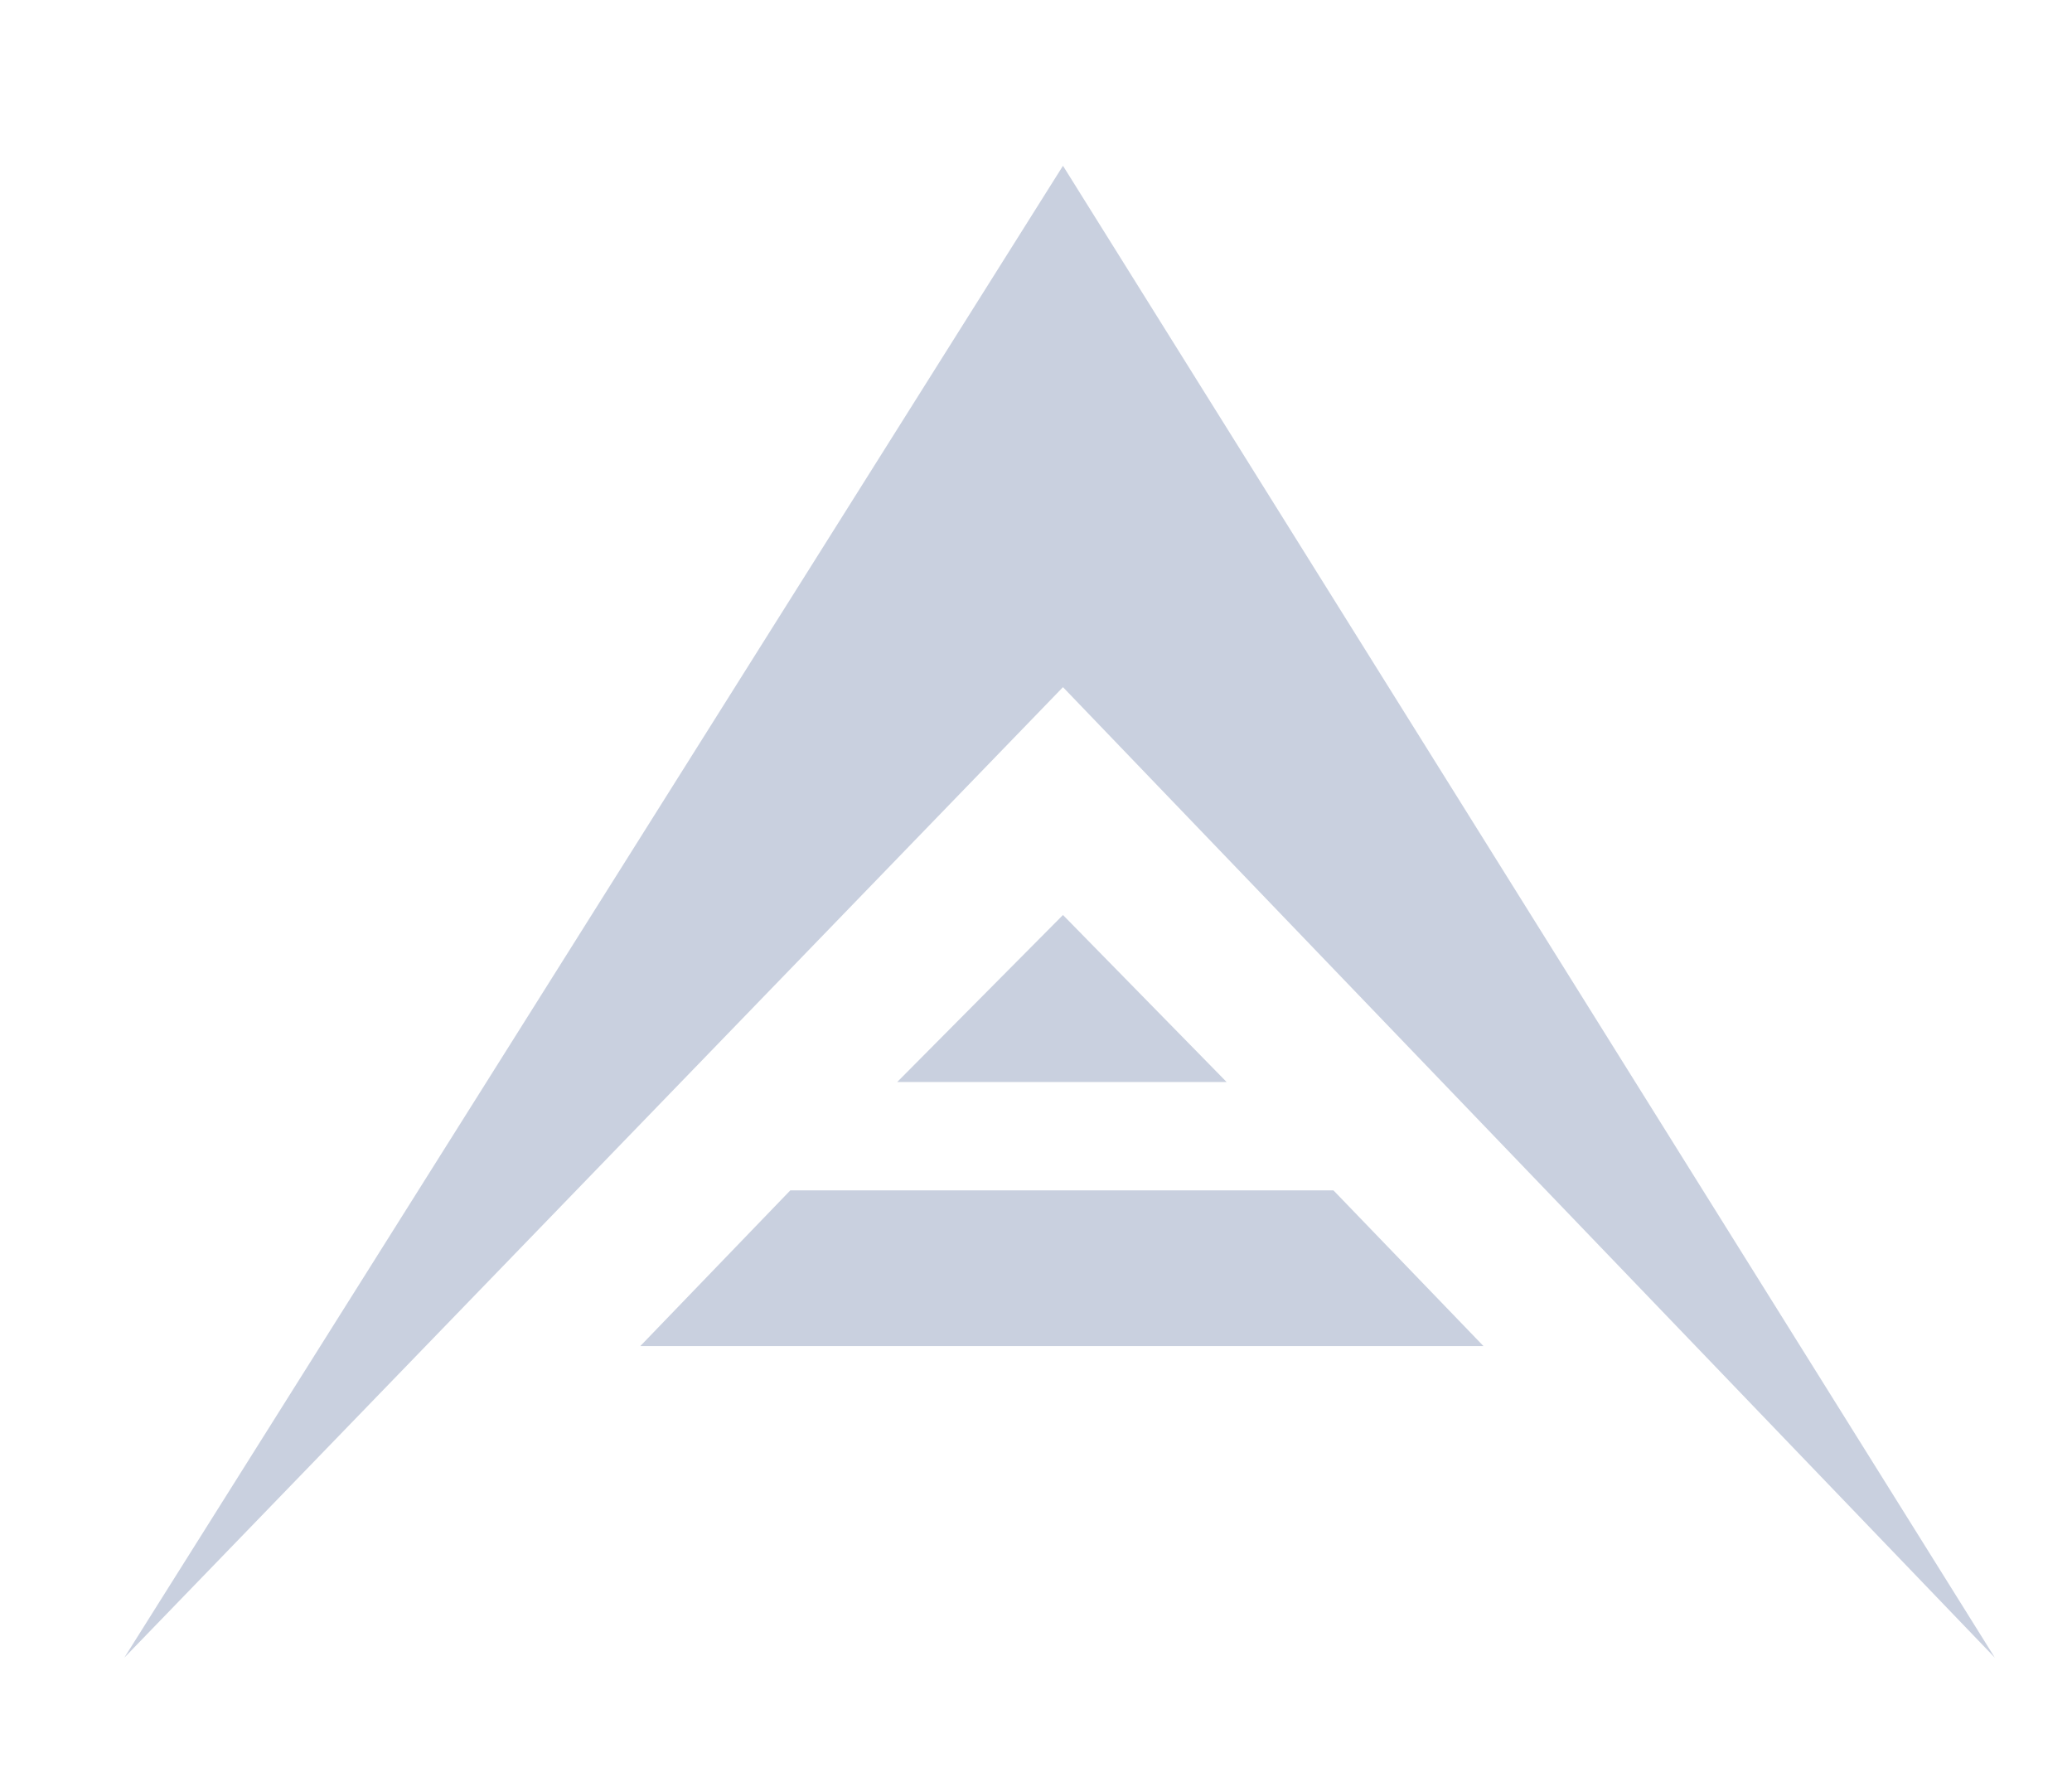
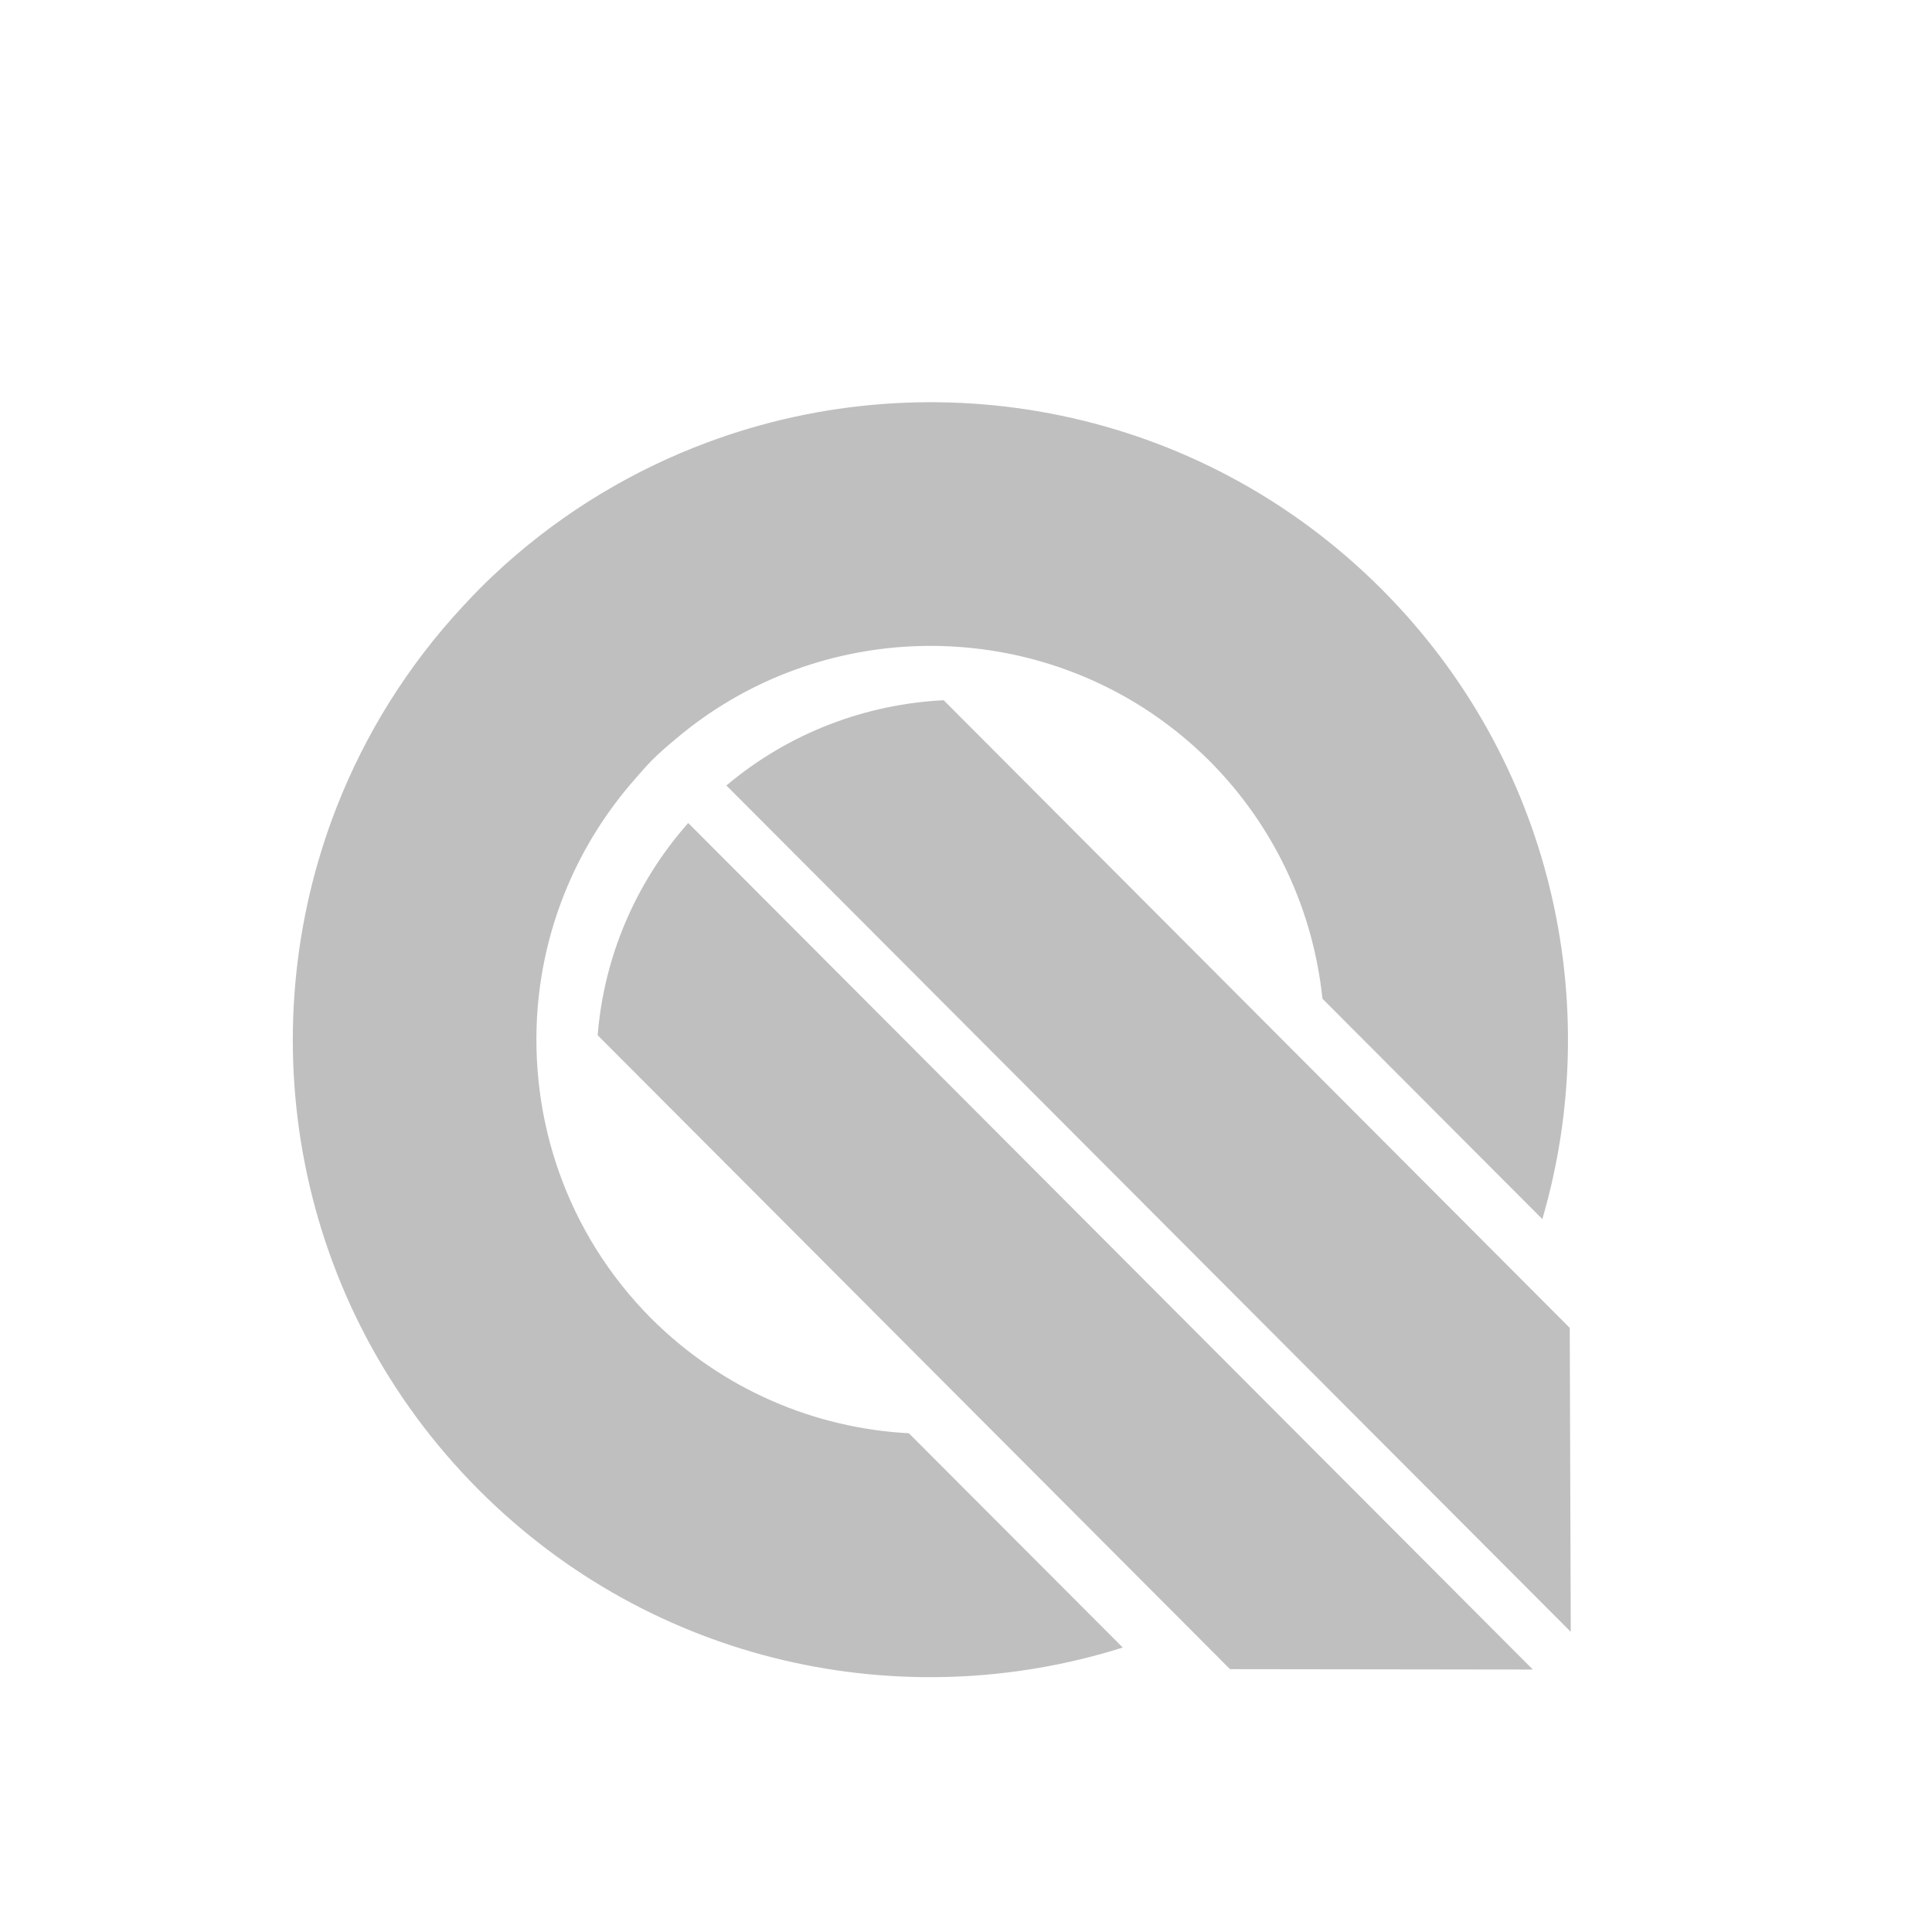
- <svg xmlns="http://www.w3.org/2000/svg" viewBox="0 0 50 43">
-   <defs>
-     <style>
-       .cls-1 {
-         clip-path: url(#clip-Canvas);
-       }
- 
-       .cls-2 {
-         fill: #c9d0df;
-       }
- 
-       .cls-3 {
-         fill: rgba(0,0,0,0);
-       }
-     </style>
-     <clipPath id="clip-Canvas">
-       <rect width="50" height="43" />
-     </clipPath>
-   </defs>
-   <g id="Canvas" class="cls-1">
-     <rect class="cls-3" width="50" height="43" />
-     <path id="Forma_1" data-name="Forma 1" class="cls-2" d="M25.651,16.581,3,40,25.651,4,48.138,40Zm-10.2,15.9,3.62-3.757H32.178l3.62,3.757Zm6.2-6.372,4-4.03,3.949,4.03Z" />
-   </g>
+ <svg xmlns="http://www.w3.org/2000/svg" version="1.1" id="Layer_1" x="0px" y="0px" width="595.281px" height="595.281px" viewBox="0 0 595.281 595.281" enable-background="new 0 0 595.281 595.281" xml:space="preserve">
+   <path opacity="0.25" d="M200.811,234.31c2.439-2.432,5.014-4.641,7.627-6.817c20.914-17.625,46.351-27.016,72.14-28.336  c33.134-1.629,66.795,10.06,92.145,35.346c20.4,20.536,31.96,46.529,34.741,73.212l67.755,67.911  c19.455-66.579,2.985-141.449-49.467-194.038c-56.178-56.285-137.953-71.351-207.873-45.252c-22.499,8.392-43.796,21.01-62.58,37.91  c-2.508,2.282-4.975,4.586-7.389,7.017c-1.79,1.795-3.494,3.63-5.224,5.475c-17.173,18.485-30.112,39.429-38.857,61.693  c-27.678,70.444-13.163,153.637,43.73,210.662c53.675,53.765,130.63,69.919,198.382,48.539l-65.902-66.019  c-28.888-1.548-57.326-13.359-79.436-35.424c-26.14-26.32-37.703-61.521-34.927-95.795c2.072-25.369,12.141-50.142,30.065-70.466  C197.424,238.043,199.029,236.111,200.811,234.31z" />
+   <path opacity="0.25" d="M483.977,502.792l-0.313-93.653L290.762,215.752c-23.896,1.205-47.515,9.905-66.953,26.269L483.977,502.792z  " />
+   <path opacity="0.25" d="M472.298,514.416L212.05,253.579c-16.651,18.839-26.004,41.844-27.902,65.389L378.99,514.294  L472.298,514.416z" />
</svg>
